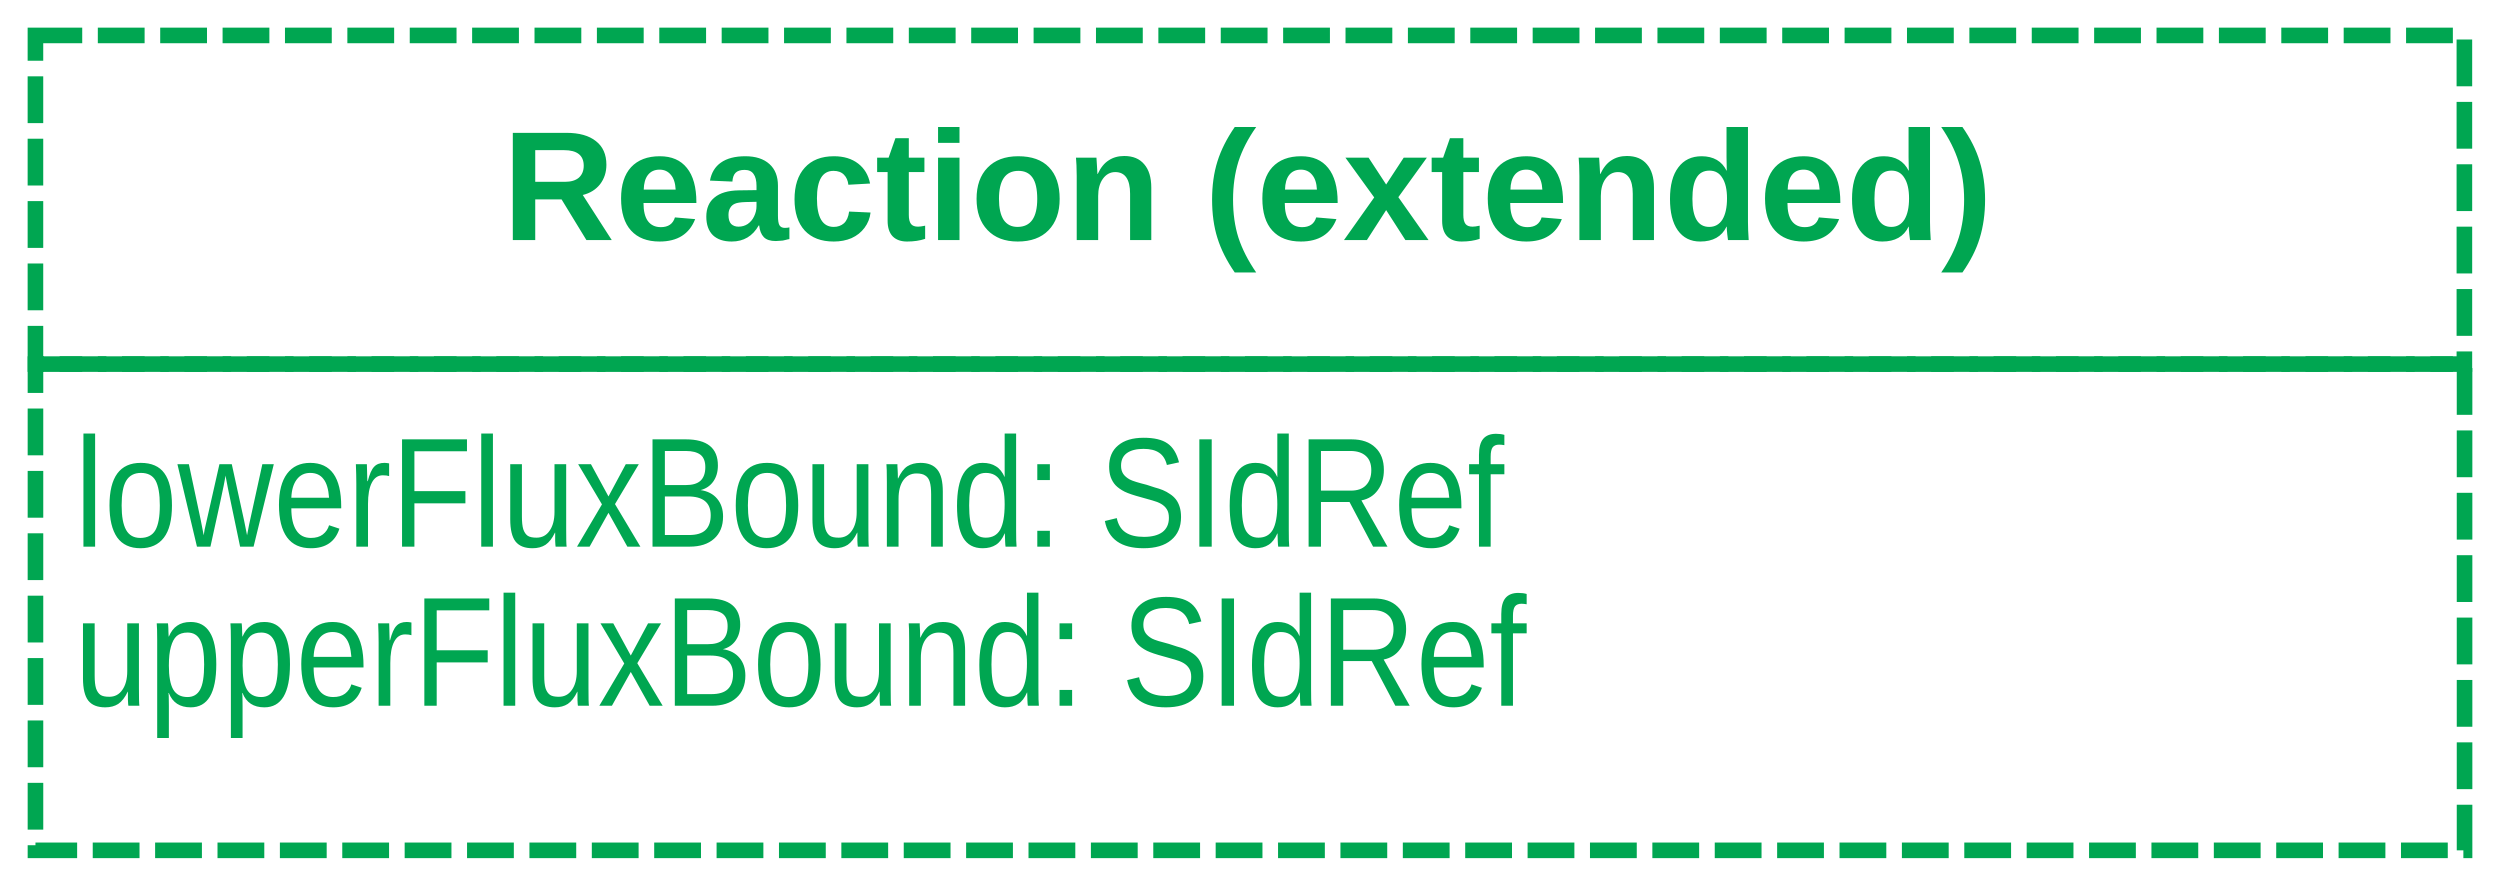
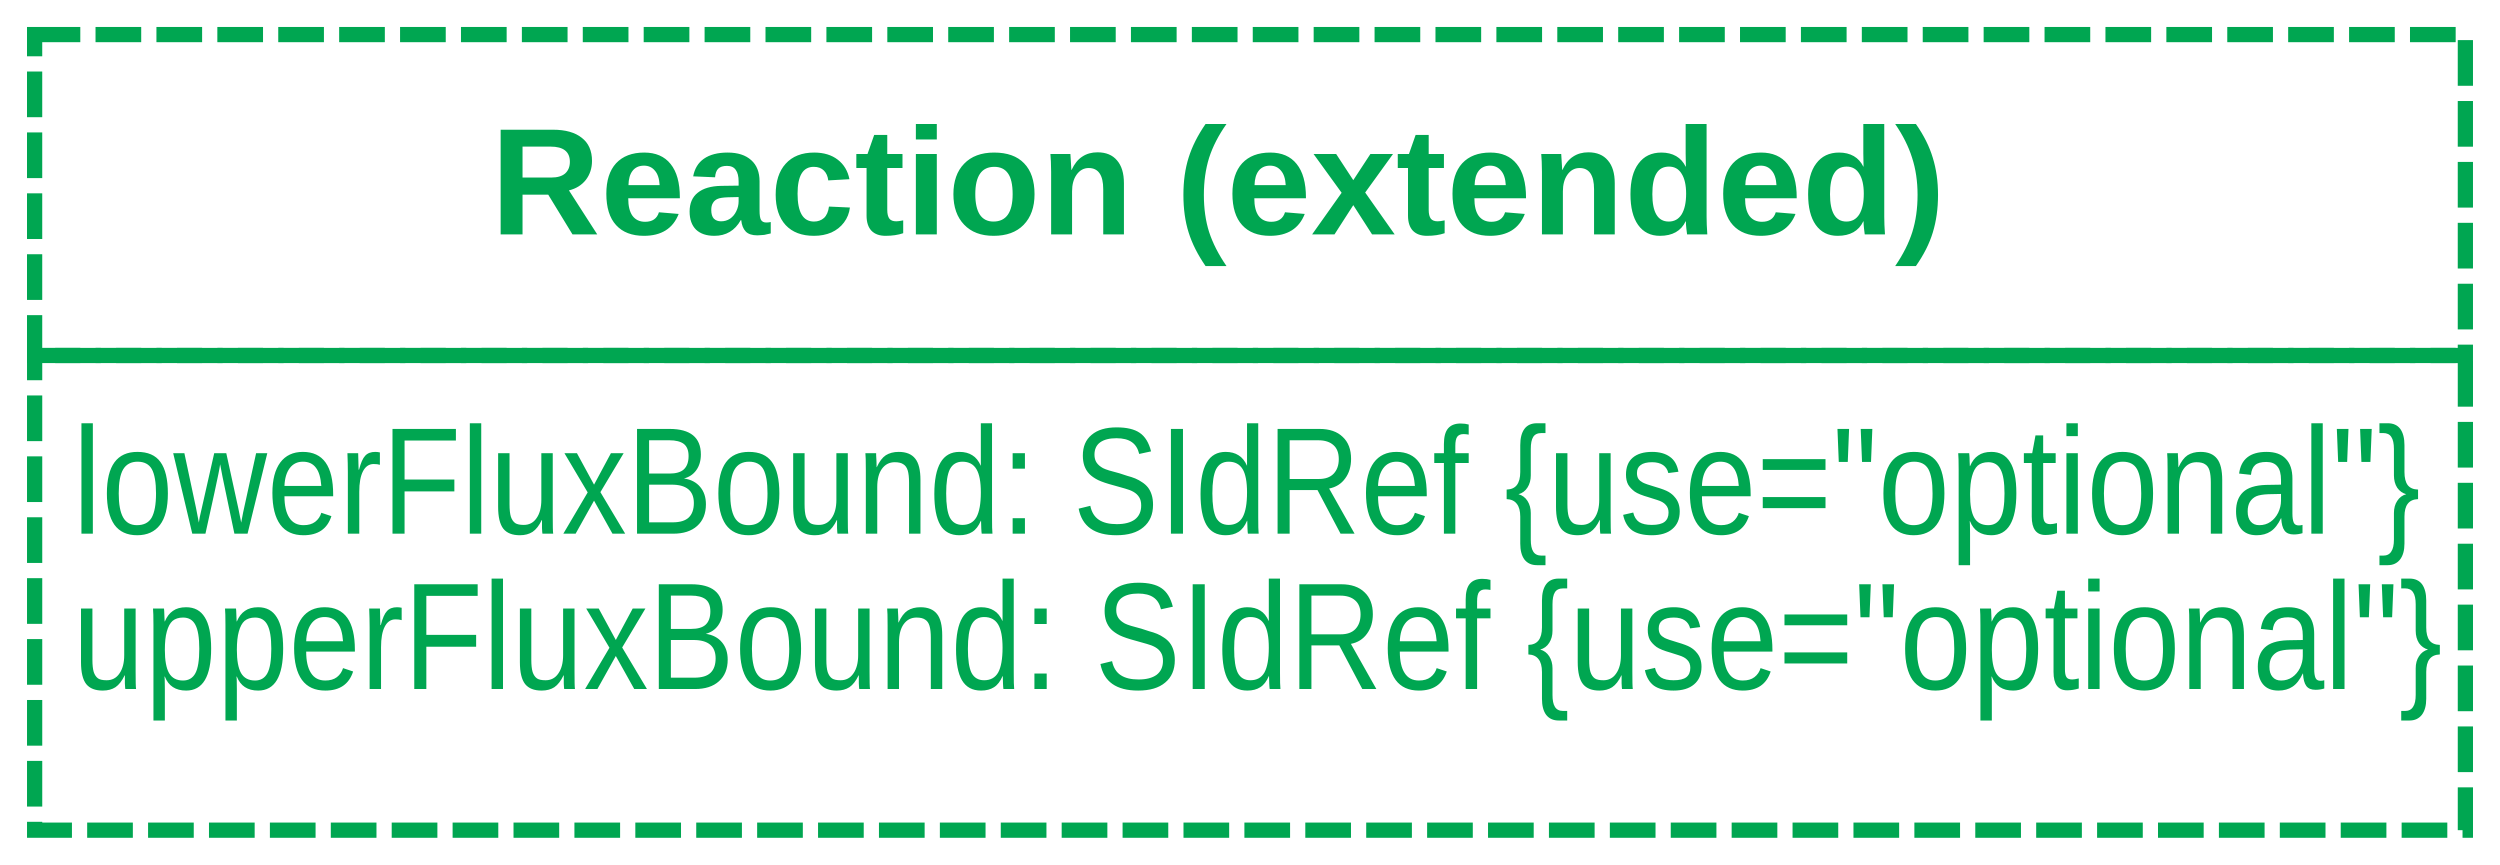
- <svg xmlns="http://www.w3.org/2000/svg" width="45.238mm" height="16.028mm" viewBox="0 0 160.293 56.793" id="svg7305" version="1.1">
+ <svg xmlns="http://www.w3.org/2000/svg" width="46.336mm" height="16.028mm" viewBox="0 0 164.182 56.793" id="svg7305" version="1.1">
  <defs id="defs7307" />
-   <g id="layer1" transform="translate(291.5752,-912.537)">
-     <rect style="fill:none;stroke:#00a651;stroke-width:1;stroke-dasharray:3, 1" x="-289.304" y="914.809" width="155.739" height="21.072" id="rect1687" />
-     <text y="927.932" x="-259.369" style="font-style:normal;font-variant:normal;font-weight:bold;font-stretch:normal;font-size:10px;font-family:Arial;-inkscape-font-specification:'Arial Bold';fill:#00a651" font-size="10" id="text1689">Reaction (extended)</text>
-     <rect style="fill:none;stroke:#00a651;stroke-width:1;stroke-dasharray:3, 1" x="-289.302" y="935.883" width="155.748" height="31.176" id="rect1691" />
-     <text style="font-size:13.015px" y="873.693" x="-311.06" transform="scale(0.9220213,1.084574)" id="text1693">
-       <tspan style="font-size:9.22px;font-family:Arial;fill:#00a651" x="-311.06" y="873.693" font-size="8.501" id="tspan1695">lowerFluxBound: SIdRef</tspan>
-       <tspan style="font-size:9.22px;font-family:Arial;fill:#00a651" x="-311.06" y="883.099" font-size="8.501" id="tspan1697">upperFluxBound: SIdRef</tspan>
+   <g id="layer1" transform="translate(217.9521,-1085.934)">
+     <rect style="fill:none;stroke:#00a651;stroke-width:1;stroke-dasharray:3, 1" x="-215.68" y="1088.205" width="159.637" height="21.076" id="rect1687" />
+     <text y="1101.329" x="-185.745" style="font-style:normal;font-variant:normal;font-weight:bold;font-stretch:normal;font-size:10px;font-family:Arial;-inkscape-font-specification:'Arial Bold';fill:#00a651" font-size="10" id="text1689">Reaction (extended)</text>
+     <rect style="fill:none;stroke:#00a651;stroke-width:1;stroke-dasharray:3, 1" x="-215.679" y="1109.279" width="159.637" height="31.176" id="rect1691" />
+     <text style="font-size:13.015px" y="1033.568" x="-231.21" transform="scale(0.9220213,1.084574)" id="text1693">
+       <tspan style="font-size:9.22px;font-family:Arial;fill:#00a651" x="-231.21" y="1033.568" font-size="8.501" id="tspan1695">lowerFluxBound: SIdRef {use="optional"}</tspan>
+       <tspan style="font-size:9.22px;font-family:Arial;fill:#00a651" x="-231.21" y="1042.975" font-size="8.501" id="tspan1697">upperFluxBound: SIdRef {use="optional"}</tspan>
    </text>
  </g>
</svg>
